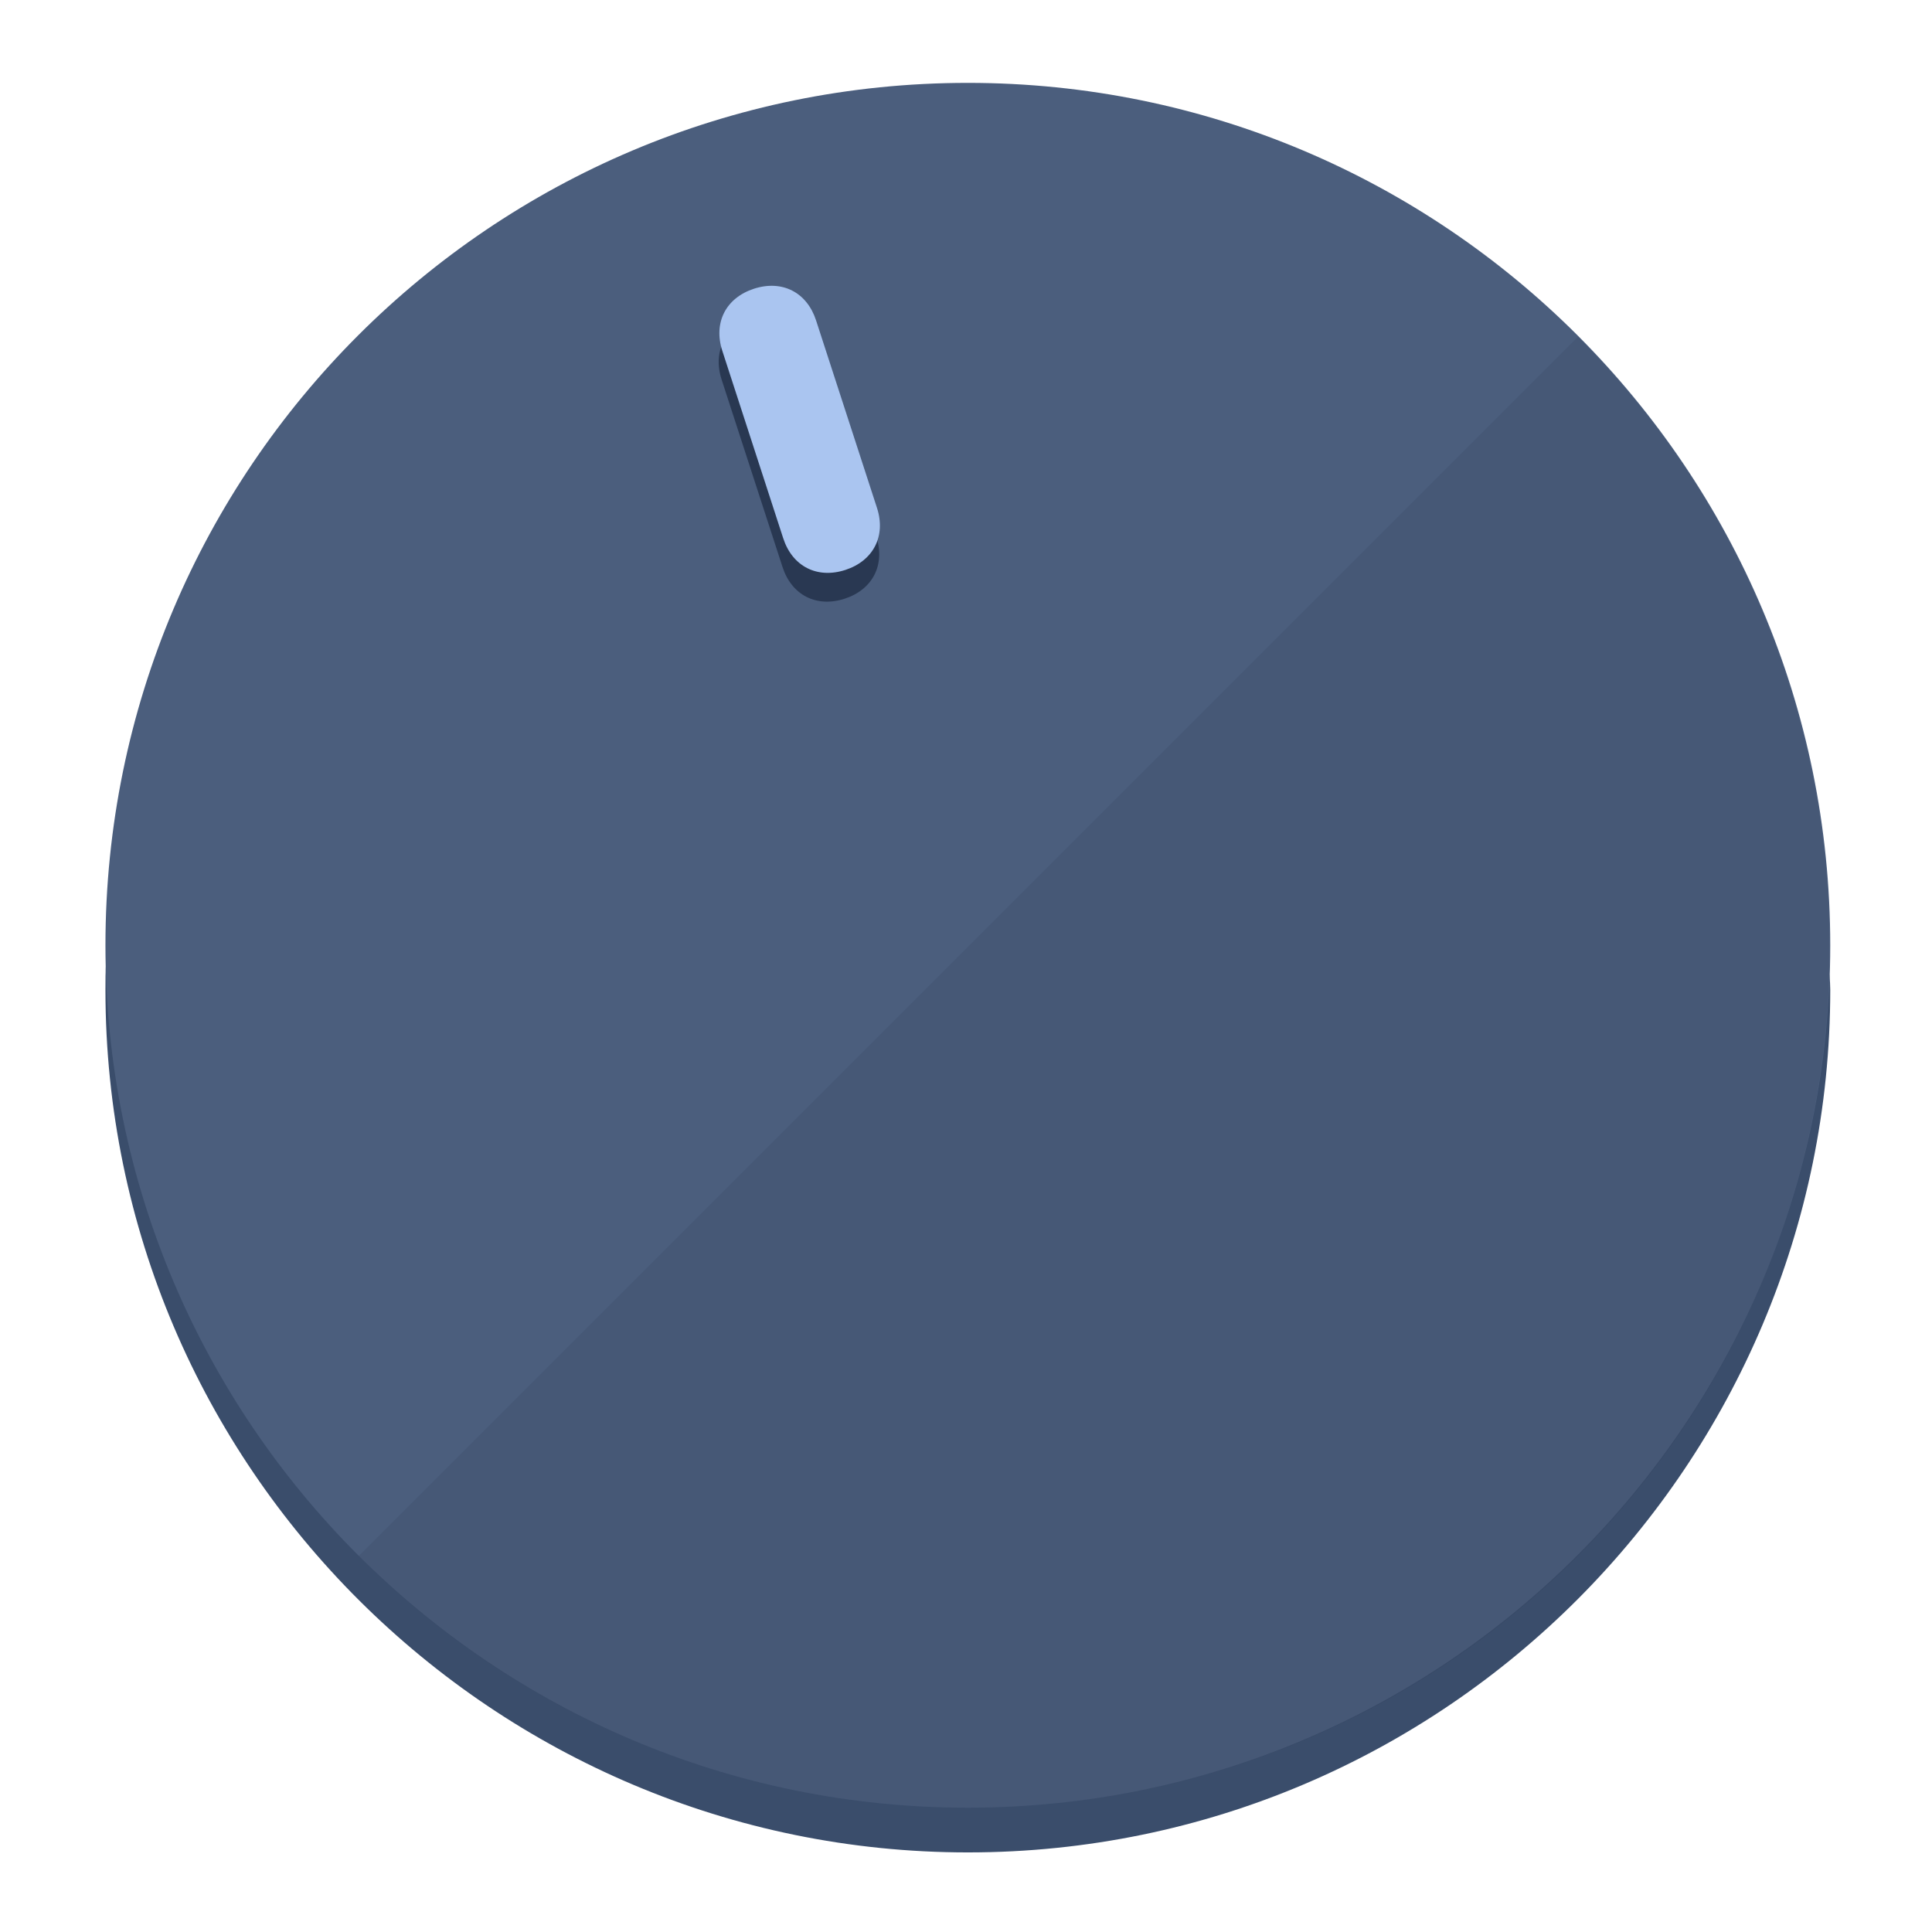
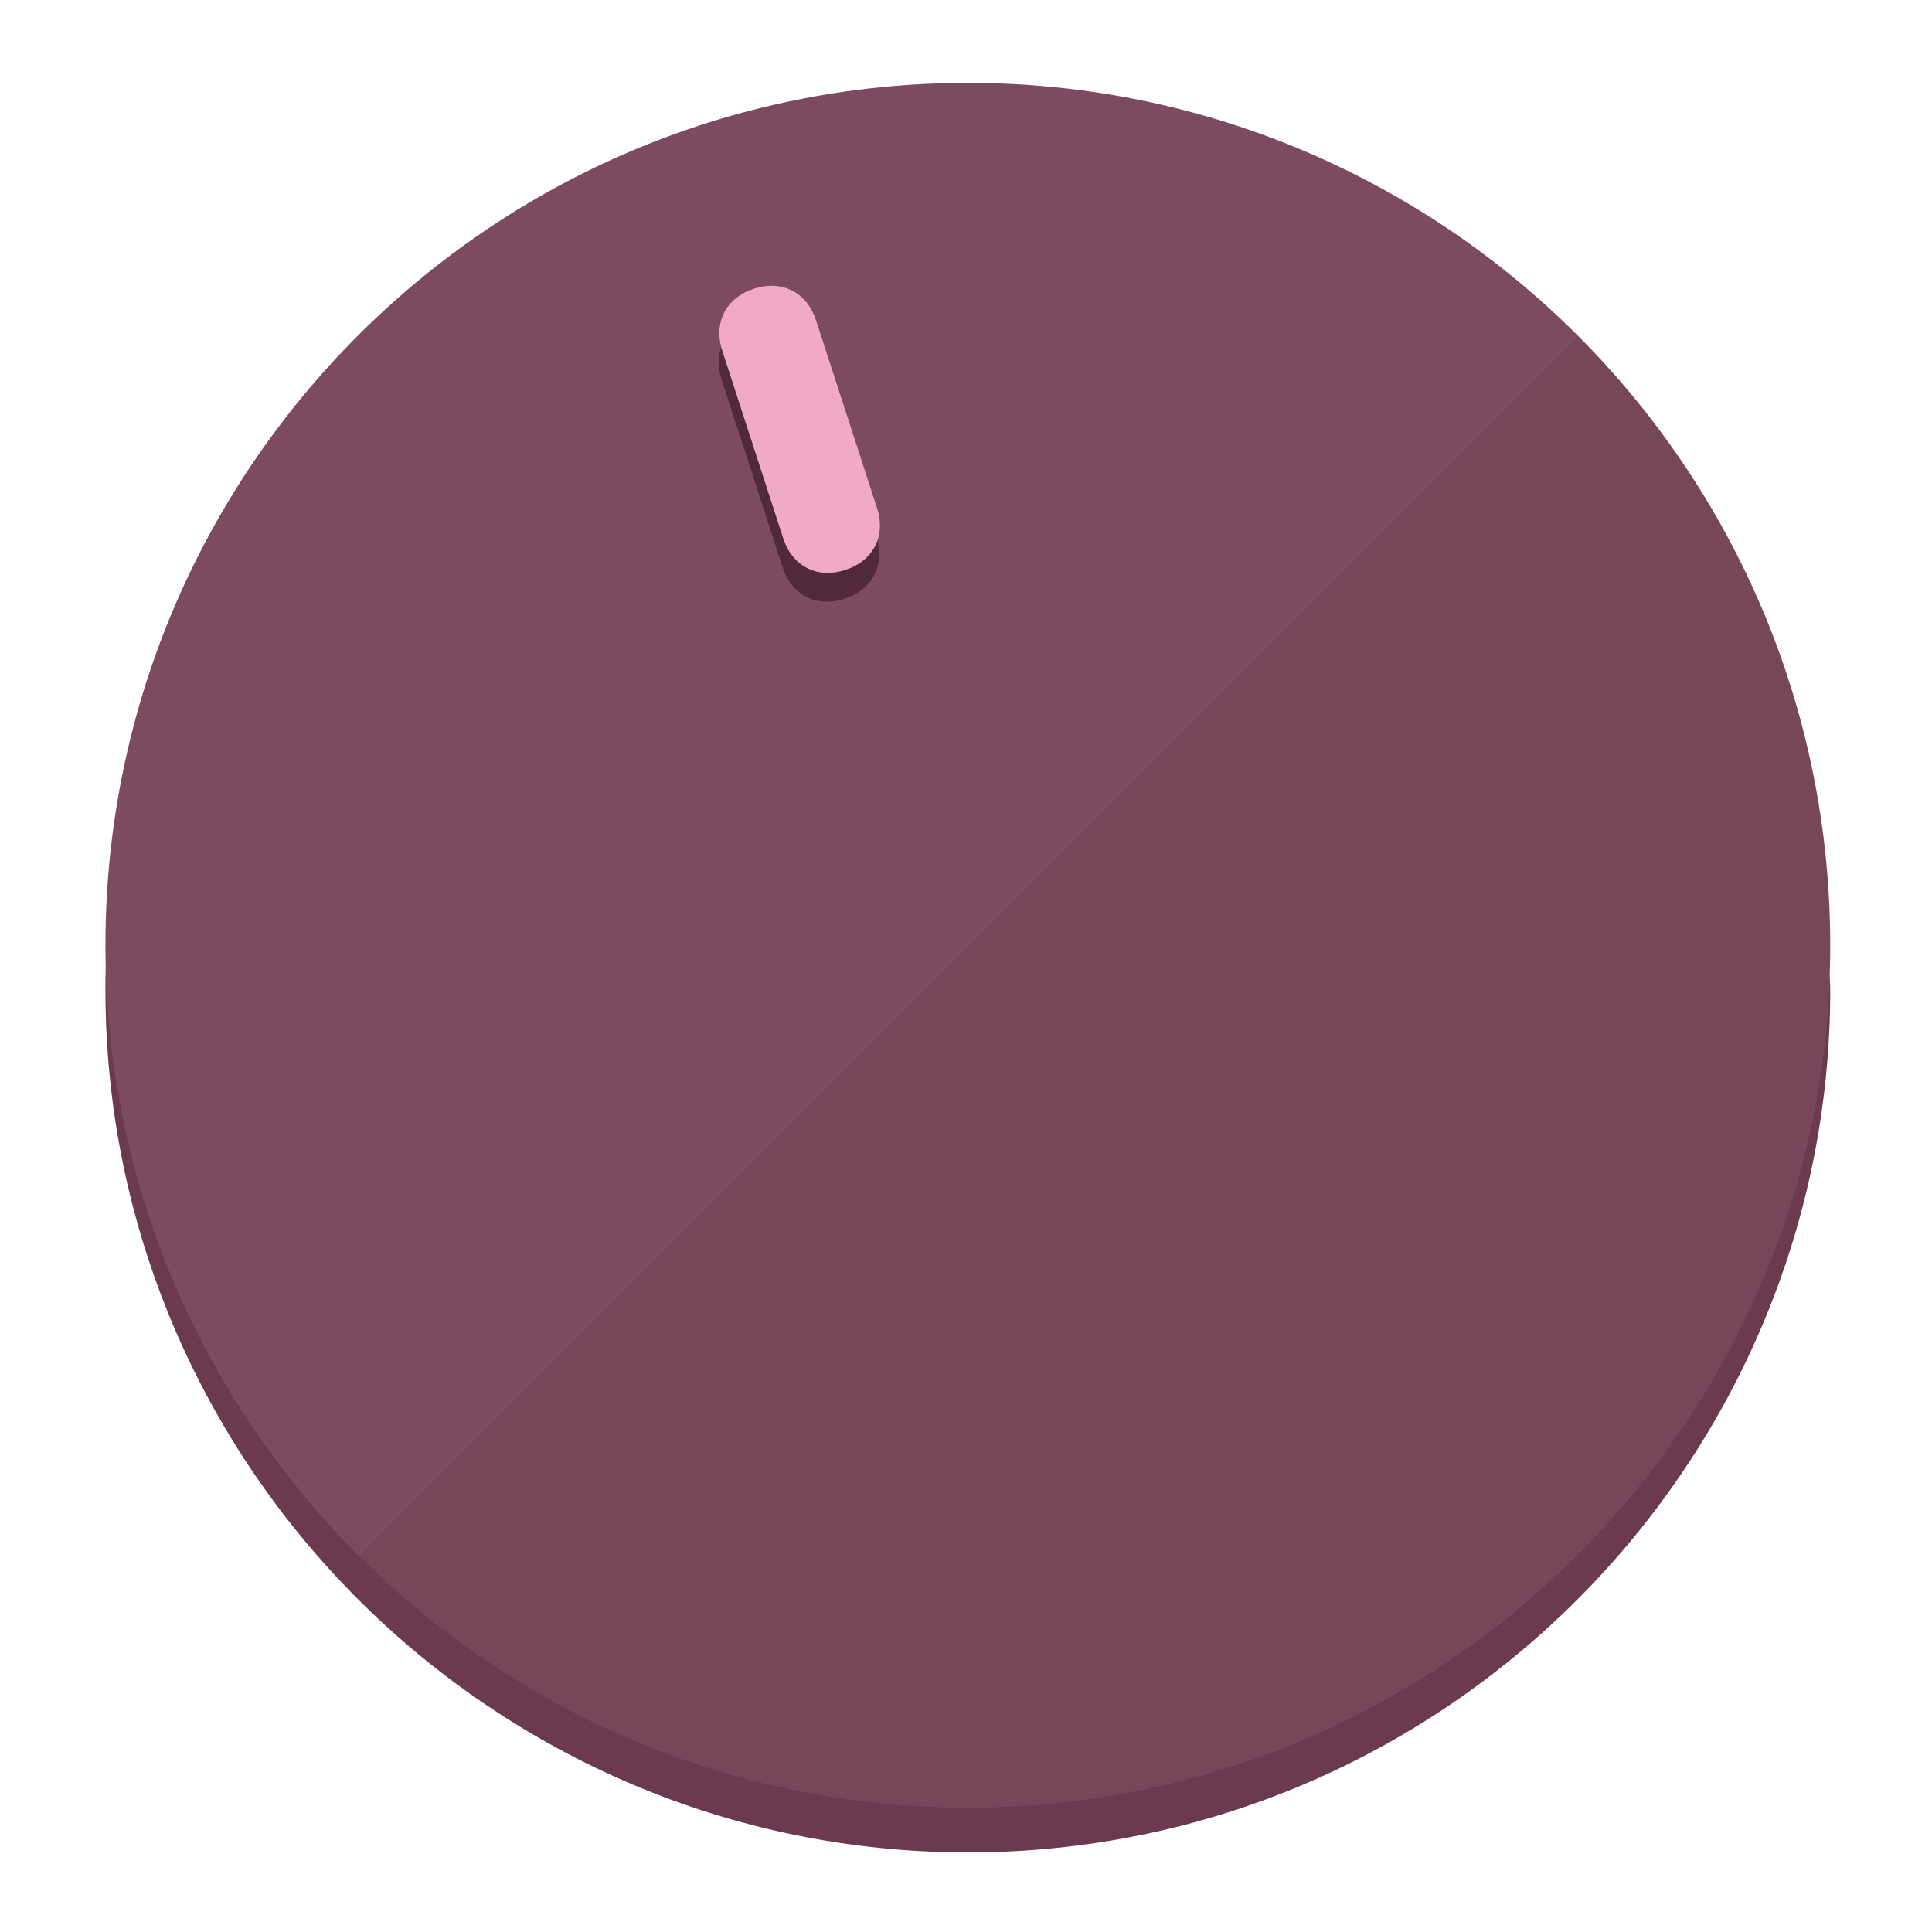
<svg xmlns="http://www.w3.org/2000/svg" height="120px" width="120px" version="1.1" id="Layer_1" viewBox="0 0 496.8 496.8" xml:space="preserve">
  <defs id="defs23" />
  <g id="g3158">
-     <path style="display:inline;fill:#3A4D6B;fill-opacity:1;stroke-width:1.584" d="m 248.875,445.92 c 116.582,0 212.89,-91.238 220.493,-205.286 0,5.069 1.267,8.87 1.267,13.939 0,121.651 -98.842,221.76 -221.76,221.76 -121.651,0 -221.76,-98.842 -221.76,-221.76 0,-5.069 0,-8.87 1.267,-13.939 7.603,114.048 103.91,205.286 220.493,205.286 z" id="path8" />
-     <circle style="display:inline;fill:#4B5E7D;fill-opacity:1;stroke-width:1.584" cx="248.875" cy="243.071" r="221.76" id="circle12" />
-     <path style="display:inline;fill:#293852;fill-opacity:0.154;stroke-width:1.587" d="m 405.744,86.606 c 86.308,86.308 86.308,227.193 0,313.5 -86.308,86.308 -227.193,86.308 -313.5,0" id="path14" />
+     <path style="display:inline;fill:#6B3A4F;fill-opacity:1;stroke-width:1.584" d="m 248.875,445.92 c 116.582,0 212.89,-91.238 220.493,-205.286 0,5.069 1.267,8.87 1.267,13.939 0,121.651 -98.842,221.76 -221.76,221.76 -121.651,0 -221.76,-98.842 -221.76,-221.76 0,-5.069 0,-8.87 1.267,-13.939 7.603,114.048 103.91,205.286 220.493,205.286 z" id="path8" />
+     <circle style="display:inline;fill:#7D4B60;fill-opacity:1;stroke-width:1.584" cx="248.875" cy="243.071" r="221.76" id="circle12" />
+     <path style="display:inline;fill:#52293A;fill-opacity:0.154;stroke-width:1.587" d="m 405.744,86.606 c 86.308,86.308 86.308,227.193 0,313.5 -86.308,86.308 -227.193,86.308 -313.5,0" id="path14" />
  </g>
  <g id="g3198">
    <circle style="display:none;fill:#000000;fill-opacity:0;stroke-width:1.584" cx="161.035" cy="308.441" r="221.76" id="circle12-3" transform="rotate(-18)" />
-     <path style="display:inline;fill:#293852;fill-opacity:1;stroke-width:1.584" d="m 225.329,137.988 c 2.35,7.231 -0.905,13.618 -8.136,15.968 v 0 c -7.231,2.35 -13.618,-0.905 -15.968,-8.136 L 185.562,97.613 c -2.349,-7.231 0.905,-13.618 8.136,-15.968 v 0 c 7.231,-2.35 13.618,0.905 15.968,8.136 z" id="path3789" />
-     <path style="display:inline;fill:#AAC5F0;stroke-width:1.584" d="m 225.506,130.588 c 2.35,7.231 -0.905,13.618 -8.136,15.968 v 0 c -7.231,2.35 -13.618,-0.905 -15.968,-8.136 L 185.739,90.213 c -2.35,-7.231 0.905,-13.618 8.136,-15.968 v 0 c 7.231,-2.35 13.618,0.905 15.968,8.136 z" id="path915" />
+     <path style="display:inline;fill:#52293A;fill-opacity:1;stroke-width:1.584" d="m 225.329,137.988 c 2.35,7.231 -0.905,13.618 -8.136,15.968 v 0 c -7.231,2.35 -13.618,-0.905 -15.968,-8.136 L 185.562,97.613 c -2.349,-7.231 0.905,-13.618 8.136,-15.968 v 0 c 7.231,-2.35 13.618,0.905 15.968,8.136 z" id="path3789" />
+     <path style="display:inline;fill:#F0AAC7;stroke-width:1.584" d="m 225.506,130.588 c 2.35,7.231 -0.905,13.618 -8.136,15.968 v 0 c -7.231,2.35 -13.618,-0.905 -15.968,-8.136 L 185.739,90.213 c -2.35,-7.231 0.905,-13.618 8.136,-15.968 v 0 c 7.231,-2.35 13.618,0.905 15.968,8.136 z" id="path915" />
  </g>
</svg>
